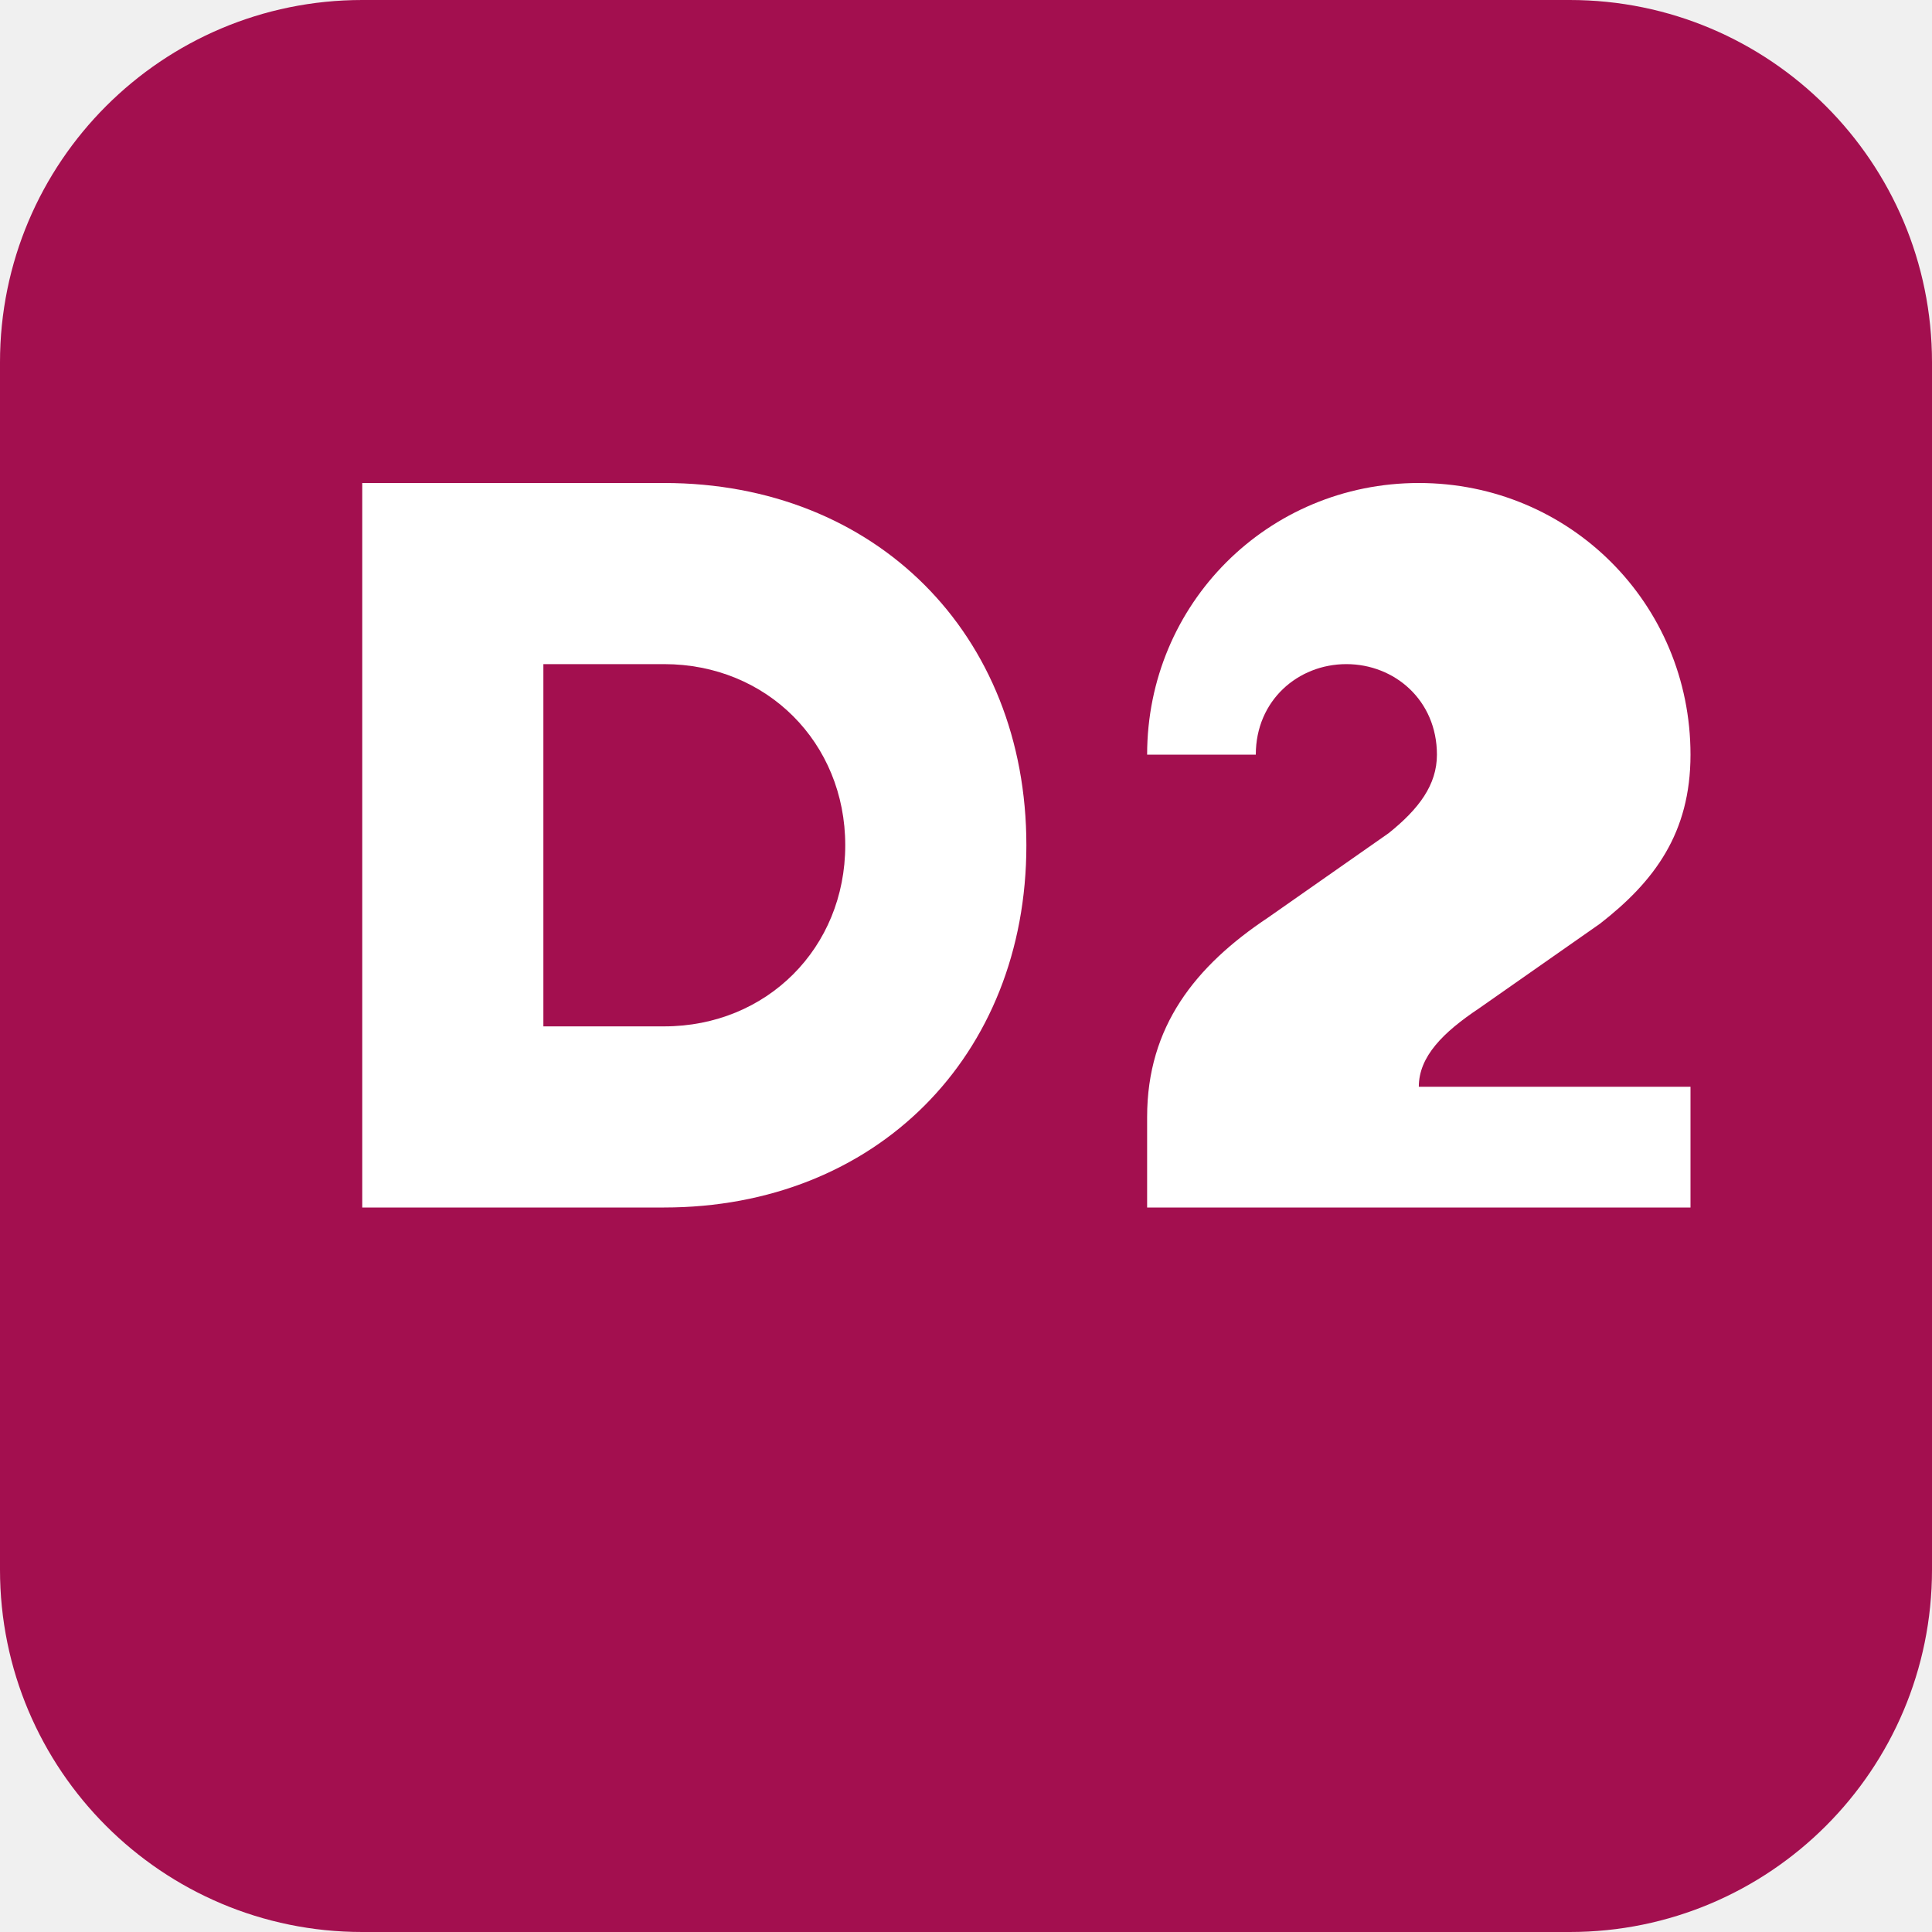
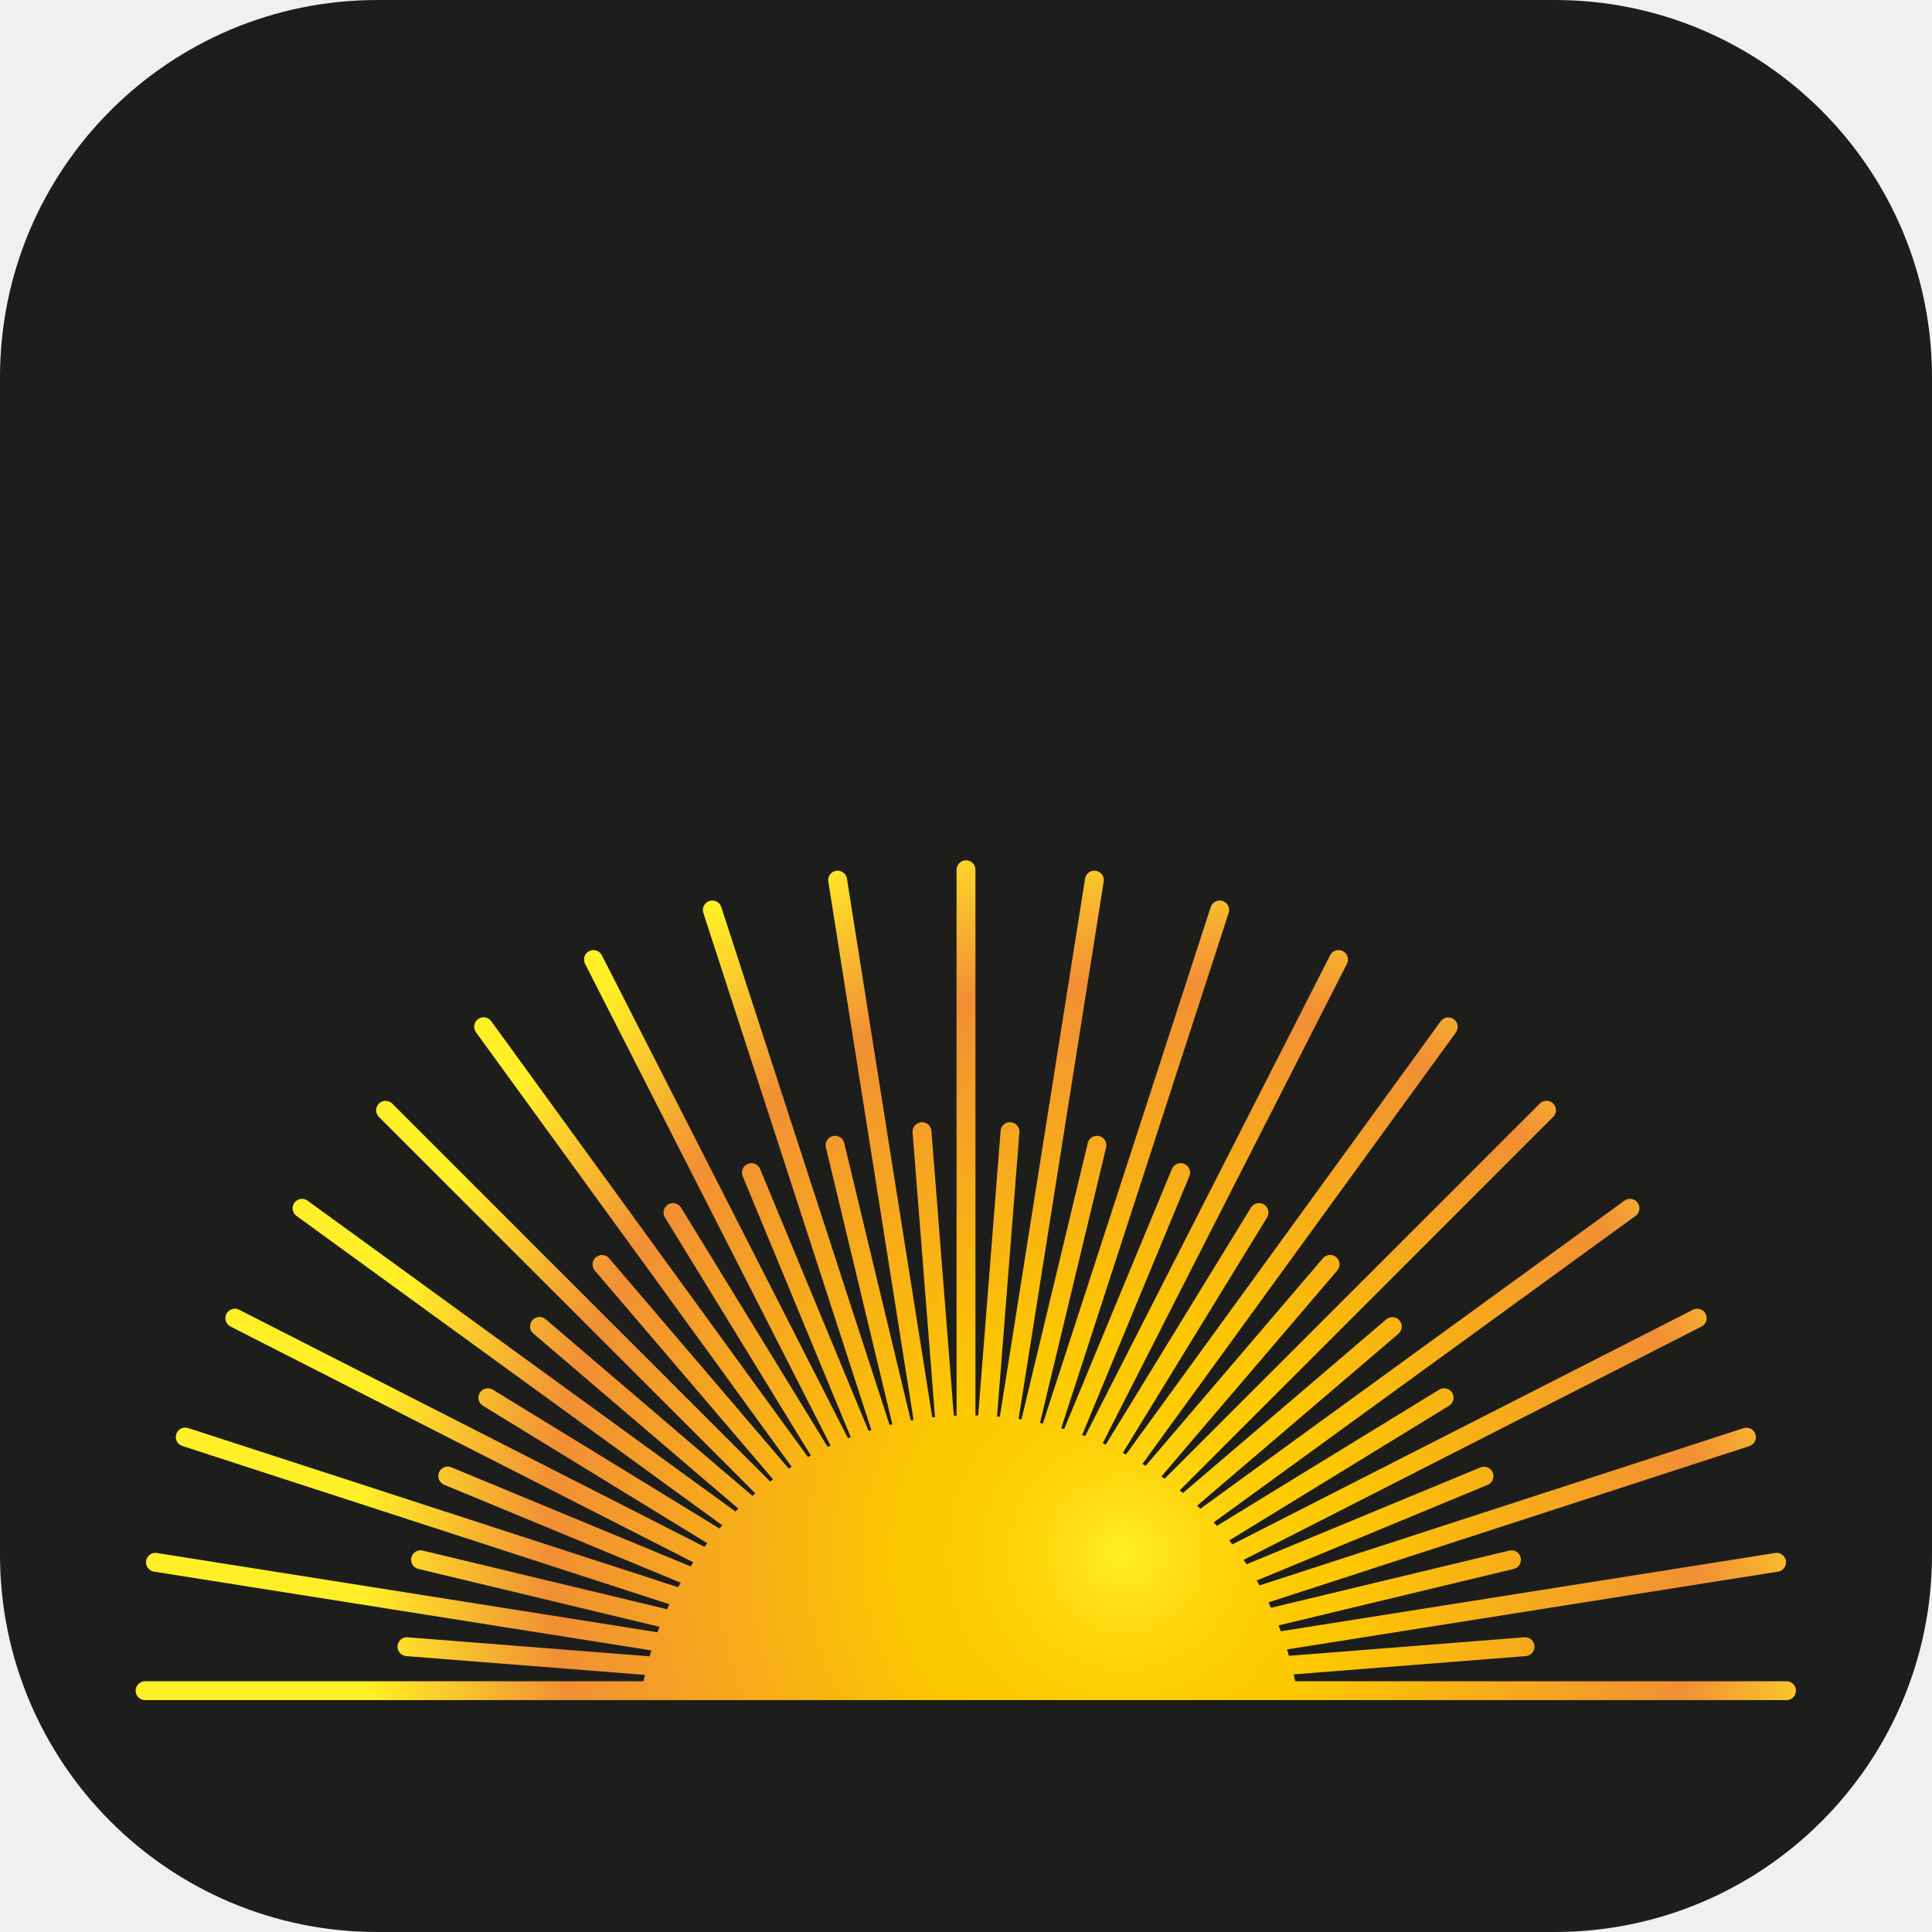
- <svg xmlns="http://www.w3.org/2000/svg" viewBox="0 0 32 32" width="32" height="32">
-   <rect width="32" height="32" rx="6" fill="#A30F4F" />
-   <g fill="white">
-     <path d="M6 8h5c3.5 0 6 2.5 6 6s-2.5 6-6 6H6V8zm3 3v6h2c1.7 0 3-1.3 3-3s-1.3-3-3-3H9z" />
-     <path d="M19 12.5c0-2.5 2-4.5 4.5-4.5S28 10 28 12.5c0 1.3-.6 2.1-1.5 2.8l-2 1.4c-.6.4-1 .8-1 1.3H28v2h-9v-1.5c0-1.5.8-2.5 2-3.3l2-1.4c.5-.4.8-.8.8-1.3 0-.9-.7-1.5-1.5-1.5s-1.5.6-1.5 1.5H19z" />
+ <svg xmlns="http://www.w3.org/2000/svg" viewBox="0 0 1024 1024">
+   <rect width="1024" height="1024" rx="200" fill="#1D1D1B" />
+   <g transform="translate(72.0, 456.1) scale(2.5963)">
+     <defs>
+       <radialGradient id="radial-gradient" cx="201.788" cy="141.577" r="159.518" gradientUnits="userSpaceOnUse">
+         <stop offset="0" stop-color="#ffef26" />
+         <stop offset="0.018" stop-color="#ffea21" />
+         <stop offset="0.102" stop-color="#fed70f" />
+         <stop offset="0.189" stop-color="#fdcc04" />
+         <stop offset="0.281" stop-color="#fdc800" />
+         <stop offset="0.736" stop-color="#f18f34" />
+         <stop offset="0.978" stop-color="#ffef26" />
+       </radialGradient>
+     </defs>
+     <g id="Layer_2" data-name="Layer 2">
+       <g id="Layer_1-2" data-name="Layer 1">
+         <path d="M1.927,171.4H337.018a1.927,1.927,0,0,0,0-3.853H236.675c-.1-.473-.214-.937-.32-1.405l47.4-3.731a1.926,1.926,0,0,0,1.769-2.072,1.9,1.9,0,0,0-2.072-1.768l-48.065,3.782c-.126-.436-.239-.877-.372-1.309l100.243-15.877a1.927,1.927,0,0,0-.6-3.807l-52.406,8.3h0l-48.5,7.682c-.151-.405-.316-.8-.474-1.2l47.975-11.518a1.927,1.927,0,1,0-.9-3.747l-48.618,11.672c-.171-.369-.337-.74-.515-1.106l47.738-15.511.007,0,50.46-16.4a1.927,1.927,0,0,0-1.19-3.665l-98.838,32.114c-.188-.335-.381-.668-.575-1l47.168-19.537a1.927,1.927,0,0,0-1.475-3.56l-47.751,19.779q-.3-.453-.608-.9l46.207-23.544h0l47.28-24.09a1.927,1.927,0,0,0-1.749-3.434L223.836,139.61q-.314-.405-.633-.805L268.09,111.3a1.926,1.926,0,0,0-2.012-3.285l-45.387,27.813c-.215-.24-.432-.476-.65-.713l86.111-62.564a1.926,1.926,0,1,0-2.265-3.116l-42.928,31.189h0l-43.644,31.71q-.327-.315-.657-.626l41.12-35.12a1.926,1.926,0,0,0-2.5-2.93l-41.521,35.461c-.218-.183-.435-.368-.655-.548l38.686-38.687,37.522-37.521a1.927,1.927,0,1,0-2.724-2.725L249.061,87.159,210.016,126.2c-.217-.158-.437-.312-.657-.467l35.929-42.066a1.926,1.926,0,0,0-2.93-2.5l-36.225,42.412c-.214-.134-.423-.278-.64-.41l32.828-45.184,0,0,31.189-42.928a1.927,1.927,0,0,0-3.117-2.265L202.126,121.25c-.212-.113-.429-.218-.642-.329l29.448-48.054a1.926,1.926,0,0,0-3.285-2.013L198,119.232c-.208-.094-.414-.19-.623-.281l25.786-50.609h0l24.09-47.279a1.927,1.927,0,0,0-3.434-1.749L193.8,117.492q-.306-.114-.614-.225l21.881-52.825a1.926,1.926,0,0,0-3.559-1.475l-22,53.1c-.2-.06-.4-.114-.6-.171l17.777-54.711v0l16.4-50.464a1.927,1.927,0,1,0-3.665-1.19L185.165,114.941c-.2-.045-.39-.093-.587-.136l13.493-56.2a1.927,1.927,0,1,0-3.747-.9l-13.537,56.386c-.193-.03-.385-.06-.578-.088L197.586,4.29a1.927,1.927,0,0,0-3.807-.6l-8.3,52.408v0l-9.1,57.452c-.189-.017-.379-.027-.569-.043l4.566-58.013a1.925,1.925,0,0,0-1.769-2.071,1.9,1.9,0,0,0-2.072,1.768L171.961,113.3c-.188,0-.375-.011-.562-.014V1.927a1.927,1.927,0,1,0-3.853,0V113.32c-.186.007-.374.006-.56.014L162.41,55.191a1.9,1.9,0,0,0-2.072-1.768,1.925,1.925,0,0,0-1.769,2.071l4.574,58.119c-.186.019-.369.05-.556.071l-17.421-110a1.927,1.927,0,0,0-3.807.6l8.3,52.407v0l9.11,57.523c-.186.031-.371.066-.556.1L144.621,57.7a1.927,1.927,0,1,0-3.747.9l13.564,56.5c-.188.045-.377.084-.563.13L135.928,60l0-.006-16.4-50.46a1.927,1.927,0,1,0-3.665,1.19l34.289,105.53c-.19.059-.377.121-.566.181L127.441,62.967a1.926,1.926,0,0,0-3.559,1.475l22.066,53.271c-.191.073-.381.151-.571.225L119.215,66.593h0l-24.09-47.28a1.927,1.927,0,0,0-3.434,1.749l24.091,47.28,26.04,51.108c-.194.089-.39.173-.583.263L111.3,70.854a1.926,1.926,0,0,0-3.285,2.013l29.773,48.584c-.2.107-.385.225-.58.333L103.74,75.722l0,0L72.549,32.792a1.926,1.926,0,1,0-3.116,2.265l64.45,88.709c-.2.125-.394.251-.591.378l-36.7-42.975a1.927,1.927,0,0,0-2.931,2.5L130.1,126.338c-.2.146-.406.284-.6.433L89.883,87.159,52.362,49.637a1.927,1.927,0,1,0-2.725,2.725L87.159,89.883l39.307,39.308c-.2.168-.393.342-.591.512l-42.2-36.046a1.926,1.926,0,1,0-2.5,2.93l41.837,35.732c-.2.193-.405.379-.6.574l-44.416-32.27h0L35.057,69.433a1.926,1.926,0,1,0-2.265,3.116l86.926,63.156c-.2.218-.383.445-.577.665L72.866,108.013a1.926,1.926,0,0,0-2.012,3.285l45.805,28.069c-.193.246-.391.489-.58.738L21.062,91.691a1.927,1.927,0,0,0-1.749,3.434l47.28,24.09h0L113.8,143.27c-.185.275-.355.559-.536.836L64.443,123.882a1.927,1.927,0,1,0-1.475,3.56l48.265,19.992c-.176.306-.357.608-.528.918L10.721,115.865a1.927,1.927,0,1,0-1.189,3.665l50.46,16.4.006,0,48.91,15.892c-.161.336-.305.681-.46,1.02L58.6,140.873a1.927,1.927,0,1,0-.9,3.747l49.218,11.817c-.145.369-.3.735-.437,1.108L56.7,149.66h0l-52.407-8.3a1.927,1.927,0,0,0-.6,3.807l101.545,16.083c-.122.4-.228.806-.343,1.208l-49.4-3.887a1.9,1.9,0,0,0-2.071,1.768,1.925,1.925,0,0,0,1.768,2.072l48.733,3.836c-.1.434-.206.863-.3,1.3H1.927a1.927,1.927,0,1,0,0,3.853Z" style="fill: url(#radial-gradient)" />
+       </g>
+     </g>
  </g>
</svg>
